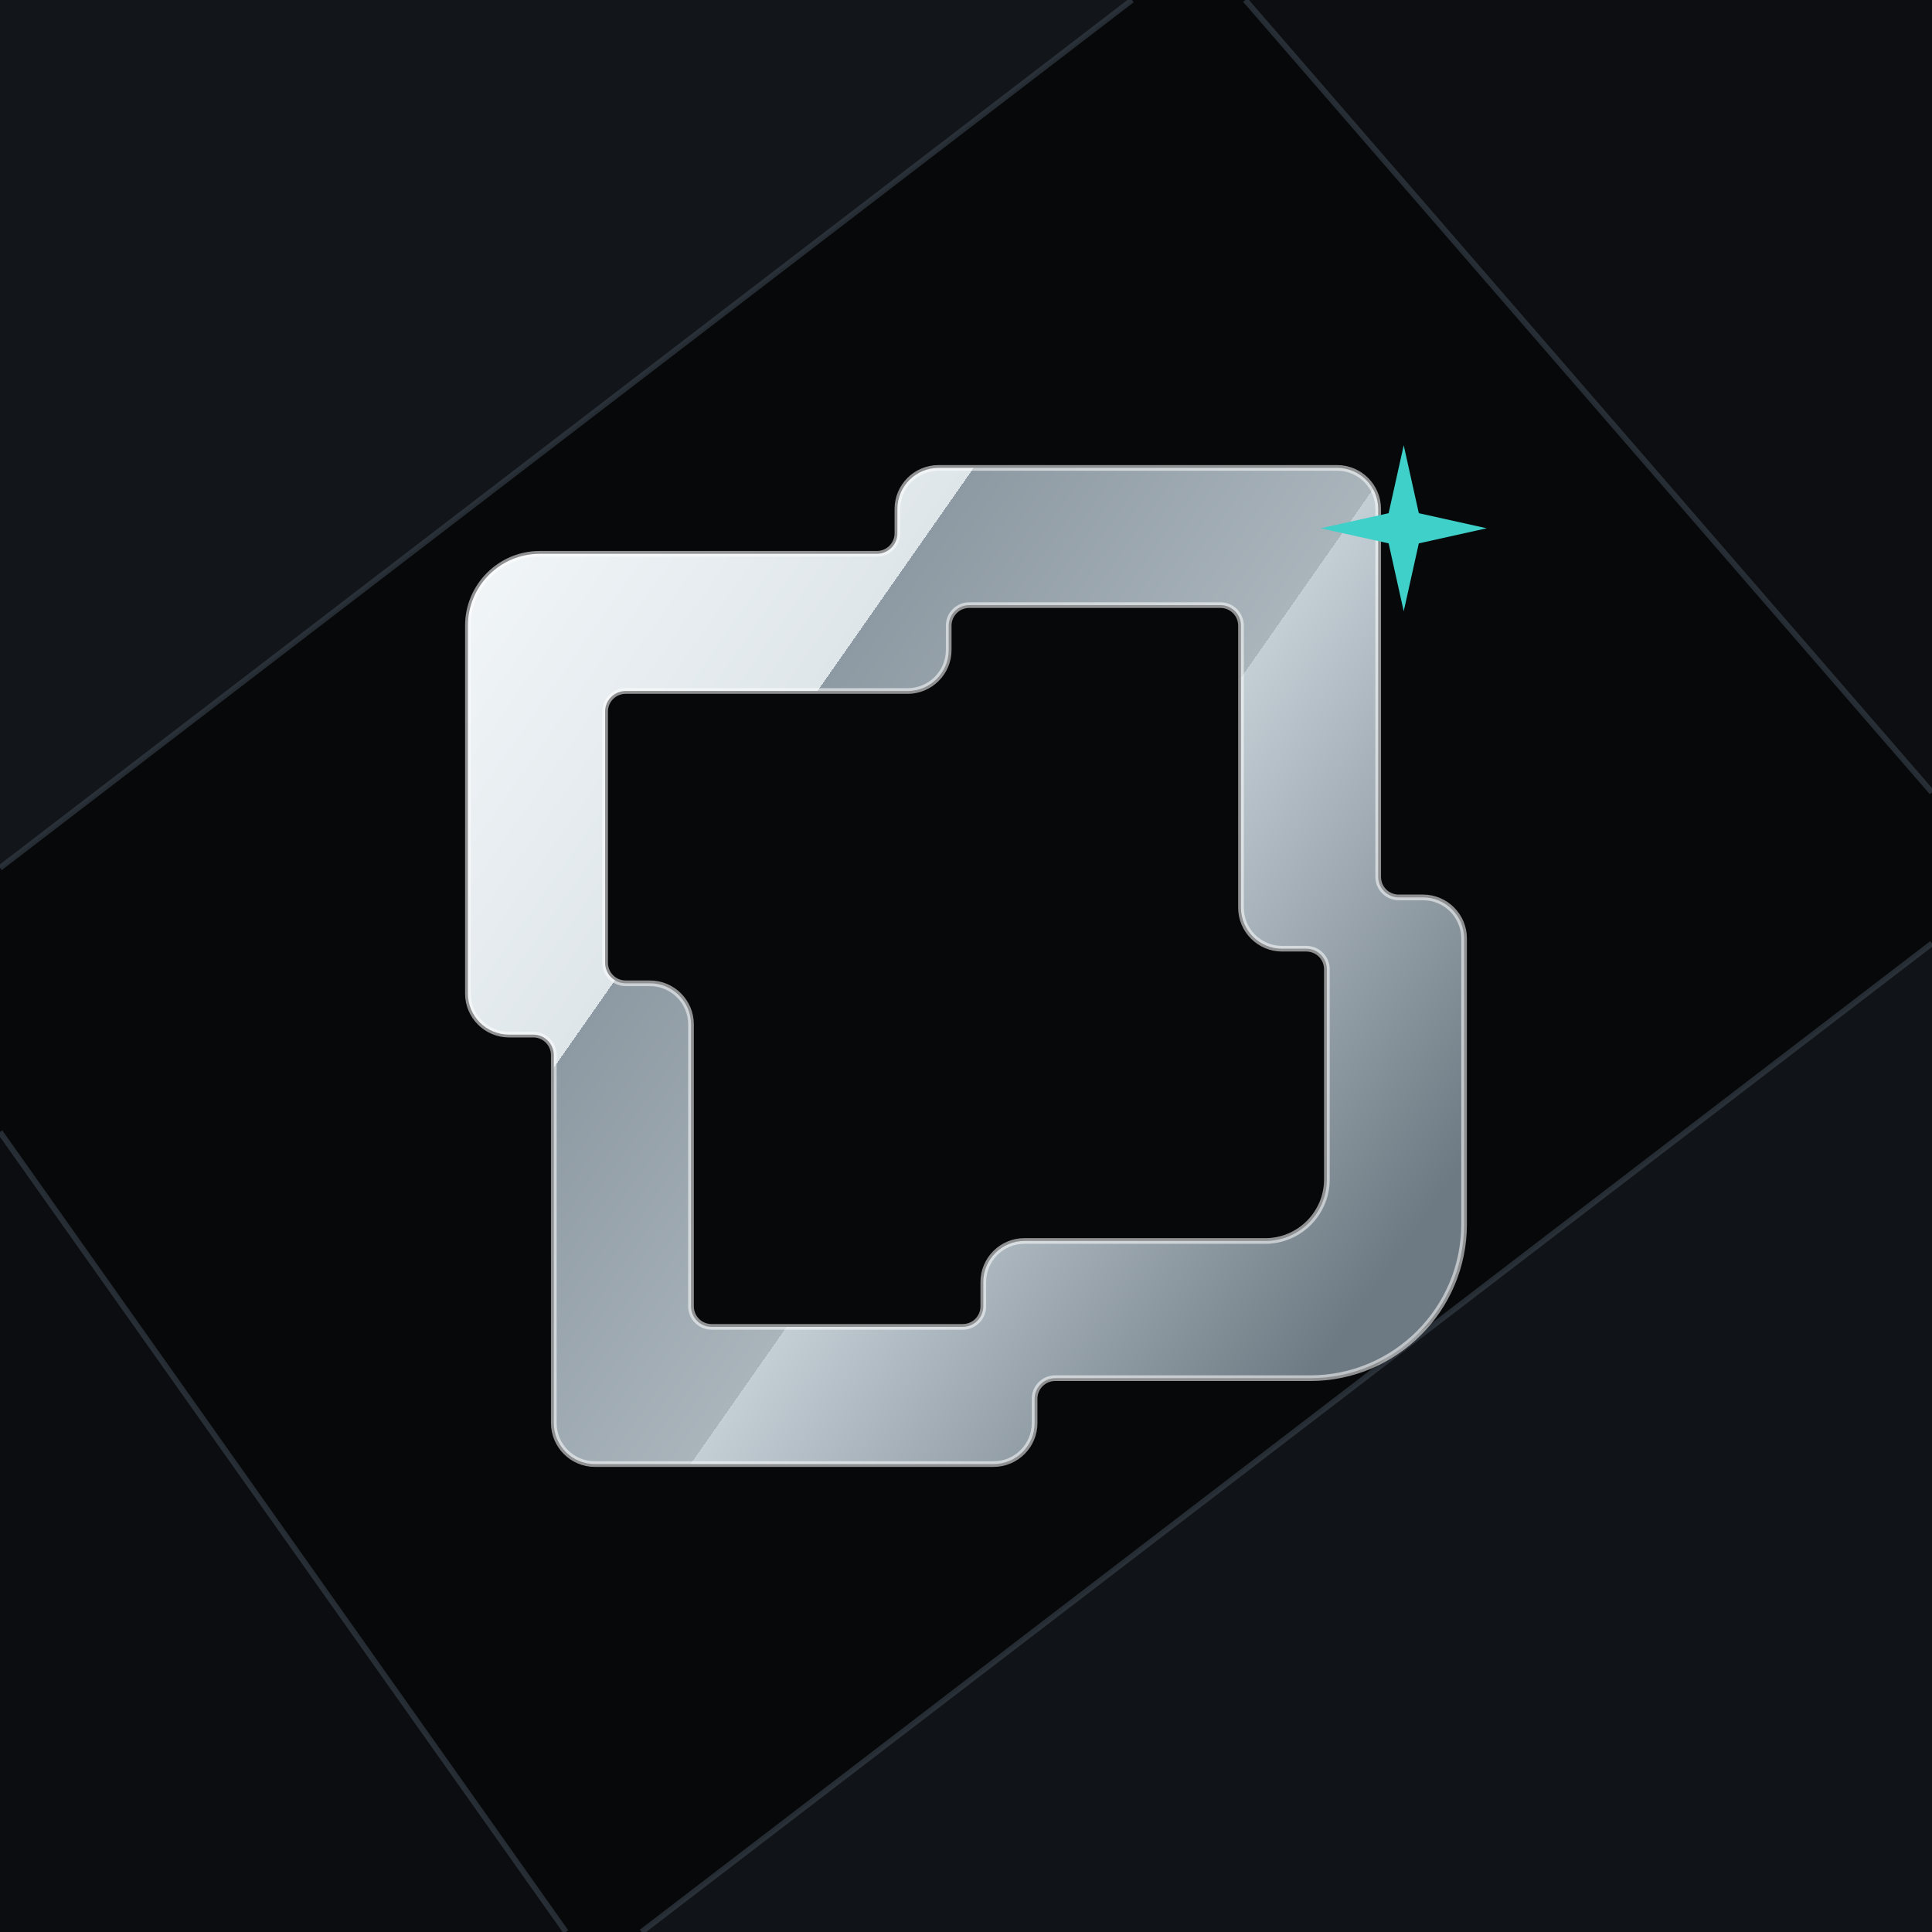
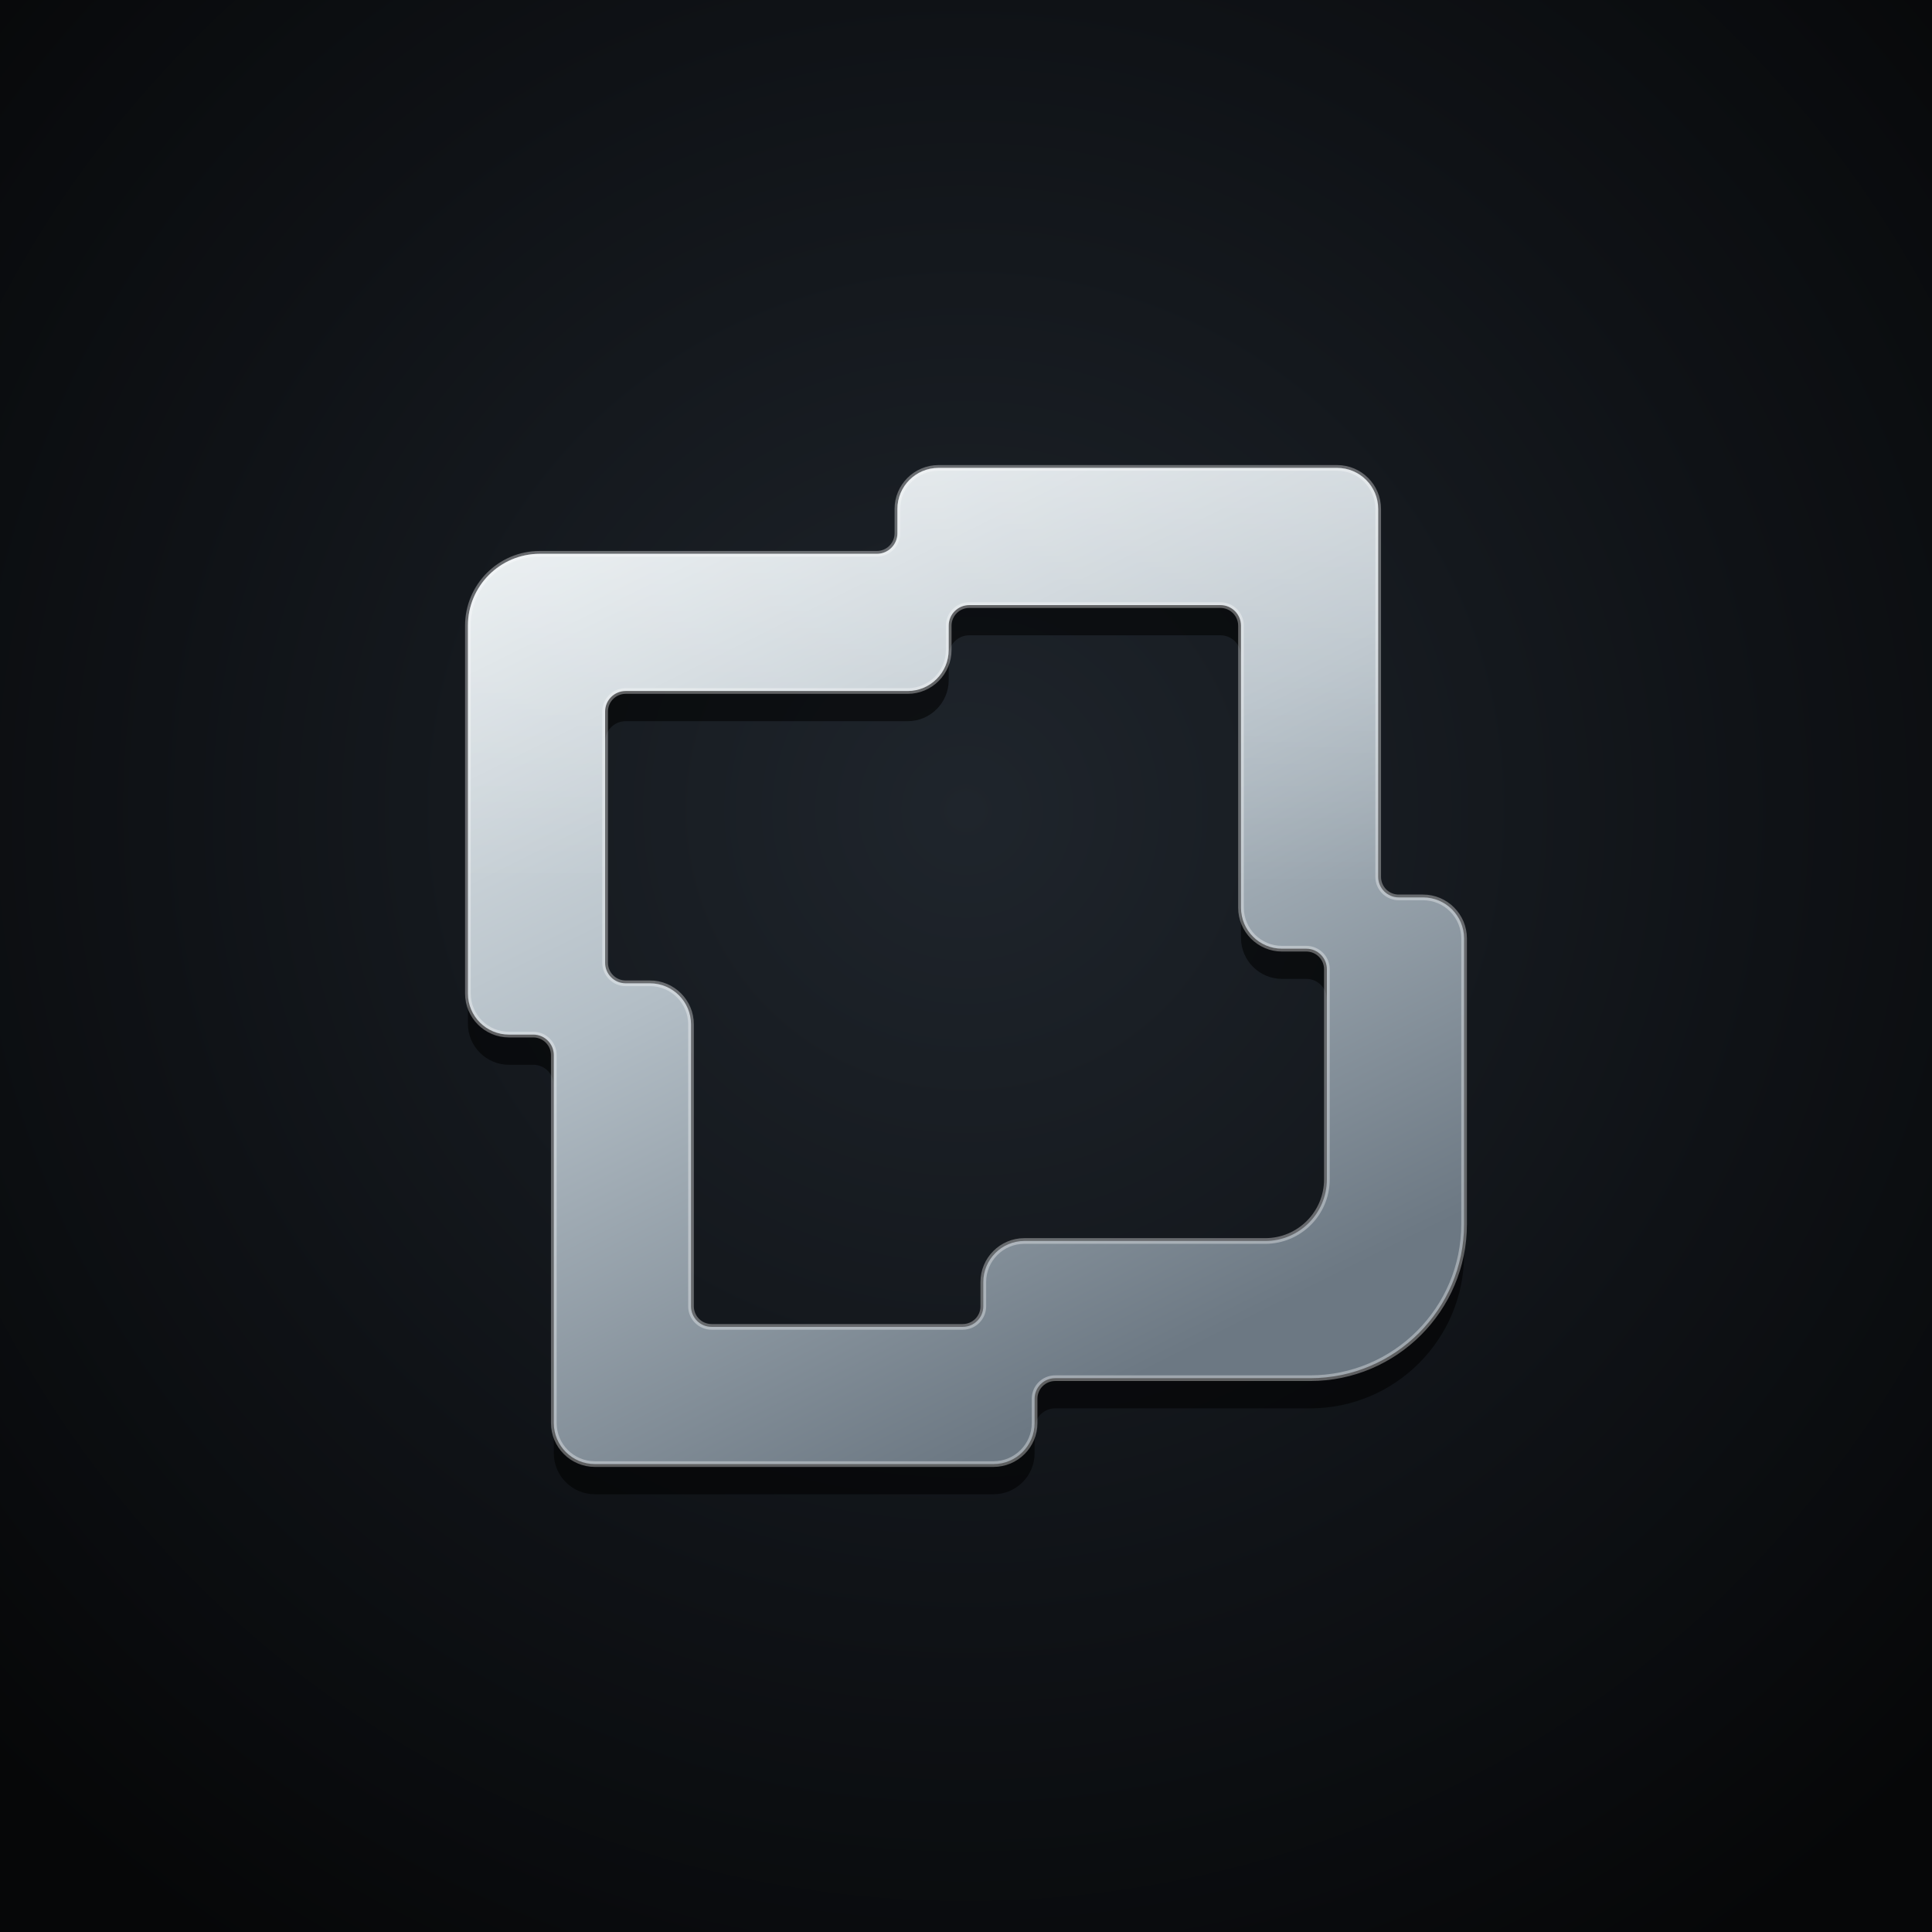
<svg xmlns="http://www.w3.org/2000/svg" viewBox="0 0 512 512" width="512" height="512">
  <defs>
    <path id="obsidiana-iso" d="M224.919,110.004h-5.319c-2.476,0-4.487-2.011-4.487-4.487V25.081c0-4.947-4.027-8.973-8.973-8.973h-87.162c-4.947,0-8.973,4.027-8.973,8.973v5.319c0,2.476-2.011,4.487-4.487,4.487H31.811c-8.658,0-15.703,7.046-15.703,15.703v80.436c0,4.947,4.027,8.973,8.973,8.973h5.319c2.476,0,4.487,2.011,4.487,4.487v80.432c0,4.947,4.027,8.973,8.973,8.973h87.166c4.947,0,8.973-4.027,8.973-8.973v-5.319c0-2.476,2.011-4.487,4.487-4.487h55.755c18.556,0,33.65-15.094,33.65-33.65v-62.485c0-4.947-4.027-8.973-8.973-8.973ZM55.91,128.783h-5.319c-2.476,0-4.487-2.011-4.487-4.487v-54.927c0-2.476,2.011-4.487,4.487-4.487h61.657c4.947,0,8.973-4.027,8.973-8.973v-5.319c0-2.476,2.011-4.487,4.487-4.487h54.923c2.476,0,4.487,2.011,4.487,4.487v61.657c0,4.947,4.027,8.973,8.973,8.973h5.319c2.476,0,4.487,2.011,4.487,4.487v45.949c0,7.422-6.038,13.46-13.46,13.46h-52.679c-4.947,0-8.973,4.027-8.973,8.973v5.319c0,2.476-2.011,4.487-4.487,4.487h-54.927c-2.476,0-4.487-2.011-4.487-4.487v-61.653c0-4.947-4.027-8.973-8.973-8.973Z" transform="translate(104.474 104.474) scale(1.2122)" fill-rule="evenodd" />
-     <linearGradient id="obsidiana-fac" x1="0" y1="0" x2="1" y2=".7">
-       <stop offset=".0" stop-color="#f4f8fa" />
-       <stop offset=".34" stop-color="#dfe6ea" />
-       <stop offset=".34" stop-color="#8e9aa3" />
-       <stop offset=".62" stop-color="#a9b4bb" />
-       <stop offset=".62" stop-color="#c3ced5" />
-       <stop offset="1" stop-color="#6e7a83" />
+     <radialGradient id="obsidiana-s" cx=".5" cy=".42" r=".7">
+       <stop offset="0" stop-color="#1f252c" />
+       <stop offset=".6" stop-color="#0f1216" />
+       <stop offset="1" stop-color="#060708" />
+     </radialGradient>
+     <linearGradient id="obsidiana-v" x1="0" y1="0" x2=".35" y2="1">
+       <stop offset="0" stop-color="#3b444d" />
+       <stop offset=".5" stop-color="#161a1f" />
+       <stop offset="1" stop-color="#0a0c0e" />
+     </linearGradient>
+     <linearGradient id="obsidiana-c" x1="0" y1="0" x2=".5" y2="1">
+       <stop offset="0" stop-color="#eef3f5" />
+       <stop offset=".5" stop-color="#b3bec6" />
+       <stop offset="1" stop-color="#6c7883" />
+     </linearGradient>
+     <linearGradient id="obsidiana-r" x1="0" y1="0" x2="0" y2="1">
+       <stop offset="0" stop-color="#fff" stop-opacity=".3" />
+       <stop offset=".42" stop-color="#fff" stop-opacity="0" />
    </linearGradient>
  </defs>
-   <rect width="512" height="512" fill="#07080a" />
-   <path d="M0 0H300L0 230Z" fill="#12151a" />
-   <path d="M512 512H170L512 250Z" fill="#101318" />
-   <path d="M512 0V210L330 0Z" fill="#0c0e12" />
-   <path d="M0 512V300L150 512Z" fill="#0b0d10" />
-   <path d="M300 0L0 230M170 512L512 250M330 0L512 210M0 300L150 512" stroke="#333c44" stroke-width="1.5" opacity=".7" />
-   <use href="#obsidiana-iso" fill="url(#obsidiana-fac)" stroke="#ffffff" stroke-opacity=".55" stroke-width="1.24" />
-   <g transform="translate(372 140)" fill="#3fd0c9">
-     <path d="M0 -22L4 -4L22 0L4 4L0 22L-4 4L-22 0L-4 -4Z" />
+   <rect width="512" height="512" fill="url(#obsidiana-s)" />
+   <g transform="translate(0 8)">
+     <use href="#obsidiana-iso" fill="#000" opacity=".55" />
  </g>
+   <use href="#obsidiana-iso" fill="url(#obsidiana-c)" stroke="#ffffff" stroke-opacity=".35" stroke-width="1.24" />
+   <use href="#obsidiana-iso" fill="url(#obsidiana-r)" />
</svg>
